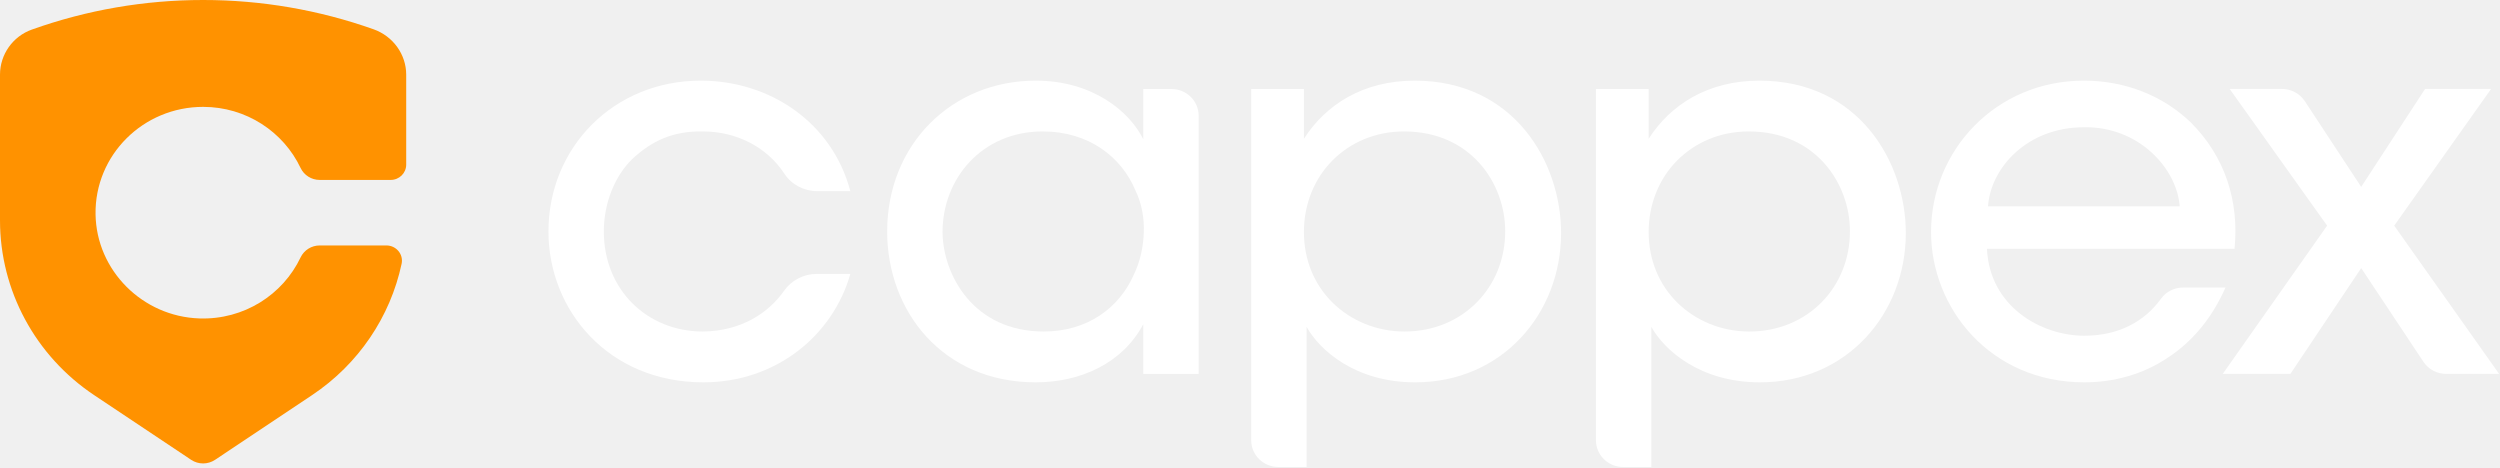
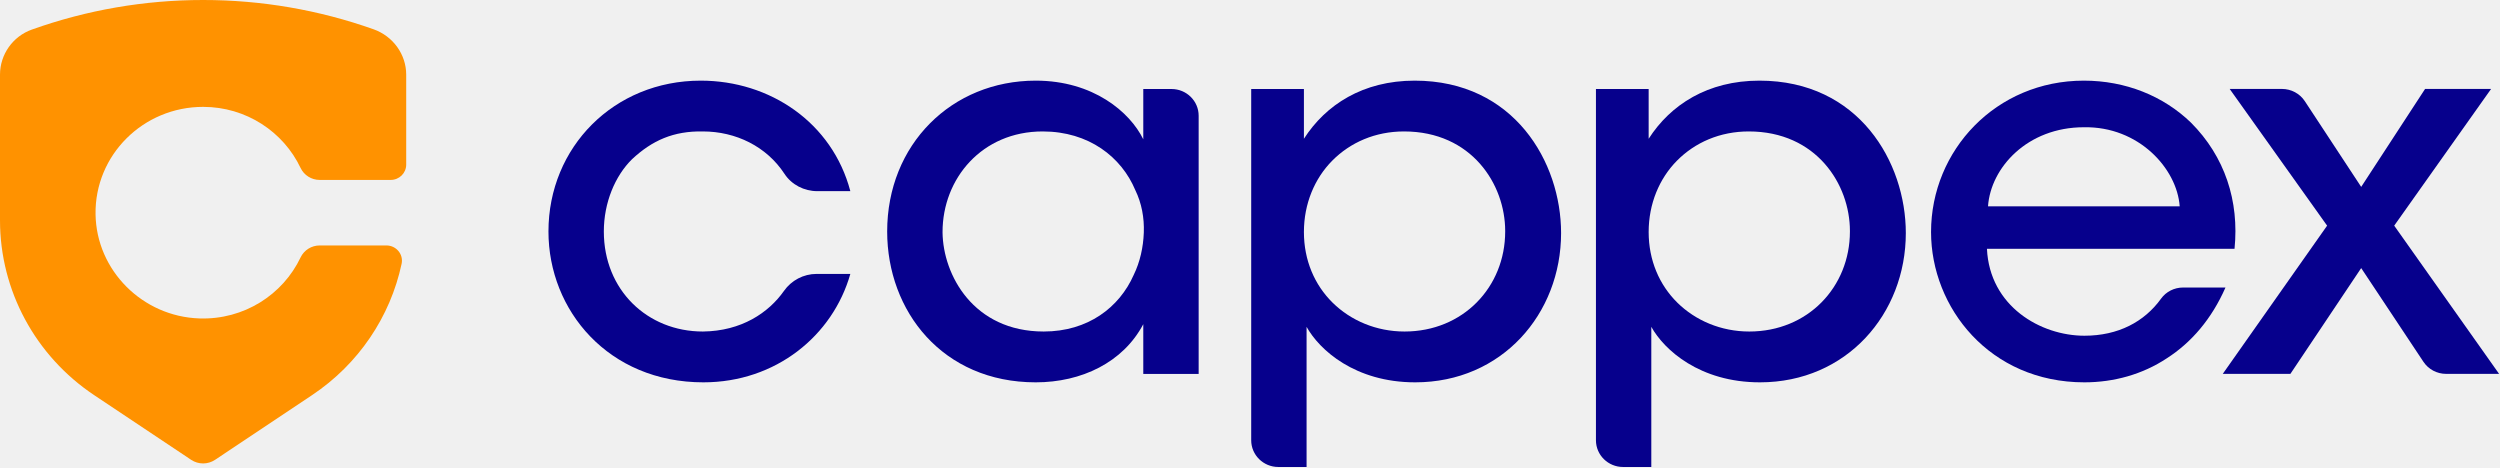
<svg xmlns="http://www.w3.org/2000/svg" width="214" height="40" viewBox="0 0 214 40" fill="none">
-   <g clip-path="url(#clip0_34_16207)">
+   <g clip-path="url(#clip0_34_16100)">
    <path fill-rule="evenodd" clip-rule="evenodd" d="M25.727 22.04C24.218 25.213 20.894 27.385 17.068 27.258C12.193 27.096 8.253 23.144 8.179 18.346C8.101 13.278 12.253 9.148 17.386 9.148C21.078 9.148 24.262 11.287 25.729 14.375C26.026 15.001 26.665 15.402 27.367 15.402H33.442C34.176 15.402 34.771 14.816 34.771 14.094V6.39C34.771 4.66 33.649 3.1 31.979 2.507C27.286 0.844 22.376 0 17.386 0C12.37 0 7.438 0.852 2.725 2.532C1.095 3.112 0 4.663 0 6.39V18.865C0 24.858 3.02 30.462 8.063 33.826L16.361 39.361C16.98 39.774 17.791 39.774 18.41 39.361L26.708 33.826C30.69 31.17 33.409 27.118 34.378 22.579C34.551 21.769 33.917 21.01 33.076 21.01H27.367C26.663 21.01 26.026 21.413 25.727 22.04Z" fill="#FF9200" />
-     <path fill-rule="evenodd" clip-rule="evenodd" d="M72.789 23.447C71.286 28.738 66.409 32.728 60.21 32.728C52.098 32.728 46.948 26.586 46.948 19.815C46.948 12.596 52.554 6.903 59.983 6.903C65.908 6.903 71.24 10.489 72.789 16.363H69.963C68.831 16.363 67.762 15.813 67.149 14.876C65.618 12.538 62.987 11.251 60.165 11.251C57.658 11.206 55.835 12.014 54.103 13.627C52.645 15.063 51.688 17.349 51.688 19.815C51.688 24.837 55.425 28.378 60.165 28.378C63.472 28.343 65.794 26.769 67.107 24.904C67.745 23.998 68.781 23.447 69.901 23.447H72.789Z" fill="white" />
-     <path fill-rule="evenodd" clip-rule="evenodd" d="M80.682 19.905C80.728 23.537 83.326 28.378 89.342 28.378C93.125 28.378 95.814 26.317 97.044 23.537C97.591 22.416 97.865 21.16 97.91 19.905C97.956 18.649 97.728 17.394 97.181 16.273C95.996 13.449 93.216 11.251 89.251 11.251C84.055 11.251 80.682 15.287 80.682 19.86V19.905ZM102.605 32.01H97.865V27.751C96.133 31.025 92.578 32.728 88.658 32.728C80.682 32.728 75.942 26.631 75.942 19.815C75.942 12.372 81.457 6.903 88.658 6.903C93.58 6.903 96.725 9.593 97.865 11.924V7.619H100.281C101.565 7.619 102.605 8.643 102.605 9.906V32.01Z" fill="white" />
-     <path fill-rule="evenodd" clip-rule="evenodd" d="M128.844 19.771C128.844 15.779 125.972 11.251 120.183 11.251C117.723 11.251 115.58 12.193 114.031 13.762C112.527 15.287 111.615 17.439 111.615 19.86C111.615 22.281 112.527 24.388 114.076 25.913C115.626 27.438 117.813 28.378 120.23 28.378C125.242 28.378 128.844 24.568 128.844 19.815V19.771ZM107.103 7.619H111.615V11.879C113.484 8.964 116.674 6.903 121.095 6.903C129.617 6.903 133.629 13.896 133.629 19.949C133.629 26.855 128.57 32.728 121.141 32.728C115.991 32.728 112.937 29.949 111.843 27.976V39.974H109.428C108.144 39.974 107.103 38.95 107.103 37.688V7.619Z" fill="white" />
-     <path fill-rule="evenodd" clip-rule="evenodd" d="M158.353 19.771C158.353 15.779 155.481 11.251 149.693 11.251C147.232 11.251 145.09 12.193 143.54 13.762C142.037 15.287 141.125 17.439 141.125 19.86C141.125 22.281 142.037 24.388 143.586 25.913C145.136 27.438 147.324 28.378 149.739 28.378C154.752 28.378 158.353 24.568 158.353 19.815V19.771ZM136.613 7.619H141.125V11.879C142.993 8.964 146.183 6.903 150.605 6.903C159.128 6.903 163.138 13.896 163.138 19.949C163.138 26.855 158.079 32.728 150.65 32.728C145.5 32.728 142.447 29.949 141.352 27.976V39.974H138.937C137.653 39.974 136.613 38.95 136.613 37.688V7.619Z" fill="white" />
-     <path fill-rule="evenodd" clip-rule="evenodd" d="M186.582 17.663C186.354 14.434 183.073 10.803 178.378 10.893C173.547 10.893 170.402 14.345 170.174 17.663H186.582ZM170.083 21.295C170.311 26.227 174.686 28.738 178.424 28.738C181.316 28.738 183.554 27.552 184.988 25.563C185.419 24.964 186.123 24.613 186.869 24.613H190.501C189.317 27.302 187.584 29.32 185.488 30.666C183.391 32.056 180.931 32.728 178.424 32.728C170.311 32.728 165.298 26.317 165.298 19.86C165.298 12.865 170.858 6.903 178.378 6.903C181.933 6.903 185.169 8.203 187.539 10.489C190.456 13.403 191.687 17.215 191.276 21.295H170.083Z" fill="white" />
-     <path fill-rule="evenodd" clip-rule="evenodd" d="M199.201 19.316L190.86 7.613H195.338C196.127 7.613 196.861 8.007 197.291 8.658L202.118 15.998L207.587 7.613H213.238L204.944 19.316L213.923 32.004H209.392C208.607 32.004 207.875 31.616 207.446 30.969L202.118 22.948L196.057 32.004H190.268L199.201 19.316Z" fill="white" />
+     <path fill-rule="evenodd" clip-rule="evenodd" d="M72.789 23.447C71.286 28.738 66.409 32.728 60.21 32.728C52.098 32.728 46.948 26.586 46.948 19.815C46.948 12.596 52.554 6.903 59.983 6.903C65.908 6.903 71.24 10.489 72.789 16.363H69.963C68.831 16.363 67.762 15.813 67.149 14.876C65.618 12.538 62.987 11.251 60.165 11.251C57.658 11.206 55.835 12.013 54.103 13.627C52.645 15.063 51.688 17.349 51.688 19.815C51.688 24.837 55.425 28.378 60.165 28.378C63.472 28.343 65.794 26.768 67.107 24.904C67.745 23.998 68.781 23.447 69.901 23.447H72.789Z" fill="#06008C" />
+     <path fill-rule="evenodd" clip-rule="evenodd" d="M80.682 19.905C80.728 23.537 83.326 28.378 89.342 28.378C93.125 28.378 95.814 26.317 97.044 23.537C97.591 22.416 97.865 21.16 97.91 19.905C97.956 18.649 97.728 17.394 97.181 16.273C95.996 13.449 93.216 11.251 89.251 11.251C84.055 11.251 80.682 15.287 80.682 19.86V19.905ZM102.605 32.01H97.865V27.751C96.133 31.025 92.578 32.728 88.658 32.728C80.682 32.728 75.942 26.631 75.942 19.815C75.942 12.372 81.457 6.903 88.658 6.903C93.58 6.903 96.725 9.592 97.865 11.924V7.619H100.281C101.565 7.619 102.605 8.643 102.605 9.906V32.01Z" fill="#06008C" />
+     <path fill-rule="evenodd" clip-rule="evenodd" d="M128.844 19.77C128.844 15.779 125.972 11.251 120.183 11.251C117.723 11.251 115.58 12.193 114.031 13.762C112.527 15.287 111.615 17.439 111.615 19.86C111.615 22.281 112.527 24.388 114.076 25.913C115.626 27.438 117.813 28.378 120.23 28.378C125.242 28.378 128.844 24.568 128.844 19.815V19.77ZM107.103 7.619H111.615V11.879C113.484 8.964 116.674 6.903 121.095 6.903C129.617 6.903 133.629 13.896 133.629 19.949C133.629 26.855 128.57 32.728 121.141 32.728C115.991 32.728 112.937 29.949 111.843 27.976V39.974H109.428C108.144 39.974 107.103 38.95 107.103 37.688V7.619Z" fill="#06008C" />
+     <path fill-rule="evenodd" clip-rule="evenodd" d="M158.353 19.77C158.353 15.779 155.481 11.251 149.693 11.251C147.232 11.251 145.09 12.193 143.54 13.762C142.037 15.287 141.125 17.439 141.125 19.86C141.125 22.281 142.037 24.388 143.586 25.913C145.136 27.438 147.324 28.378 149.739 28.378C154.752 28.378 158.353 24.568 158.353 19.815V19.77ZM136.613 7.619H141.125V11.879C142.993 8.964 146.183 6.903 150.605 6.903C159.128 6.903 163.138 13.896 163.138 19.949C163.138 26.855 158.079 32.728 150.65 32.728C145.5 32.728 142.447 29.949 141.352 27.976V39.974H138.937C137.653 39.974 136.613 38.95 136.613 37.688V7.619Z" fill="#06008C" />
+     <path fill-rule="evenodd" clip-rule="evenodd" d="M186.582 17.663C186.354 14.434 183.073 10.803 178.378 10.893C173.547 10.893 170.402 14.345 170.174 17.663H186.582ZM170.083 21.295C170.311 26.227 174.686 28.738 178.424 28.738C181.316 28.738 183.554 27.552 184.988 25.563C185.419 24.964 186.123 24.612 186.869 24.612H190.501C189.317 27.302 187.584 29.32 185.488 30.665C183.391 32.056 180.931 32.728 178.424 32.728C170.311 32.728 165.298 26.317 165.298 19.86C165.298 12.865 170.858 6.903 178.378 6.903C181.933 6.903 185.169 8.203 187.539 10.489C190.456 13.403 191.687 17.215 191.276 21.295H170.083Z" fill="#06008C" />
+     <path fill-rule="evenodd" clip-rule="evenodd" d="M199.201 19.316L190.86 7.613H195.338C196.127 7.613 196.861 8.007 197.291 8.658L202.118 15.998L207.587 7.613H213.238L204.944 19.316L213.923 32.004H209.392C208.607 32.004 207.875 31.616 207.446 30.969L202.118 22.948L196.057 32.004H190.268L199.201 19.316Z" fill="#06008C" />
  </g>
  <defs>
-     <clipPath id="clip0_34_16207">
+     <clipPath id="clip0_34_16100">
      <rect width="214" height="40" fill="white" />
    </clipPath>
  </defs>
</svg>
